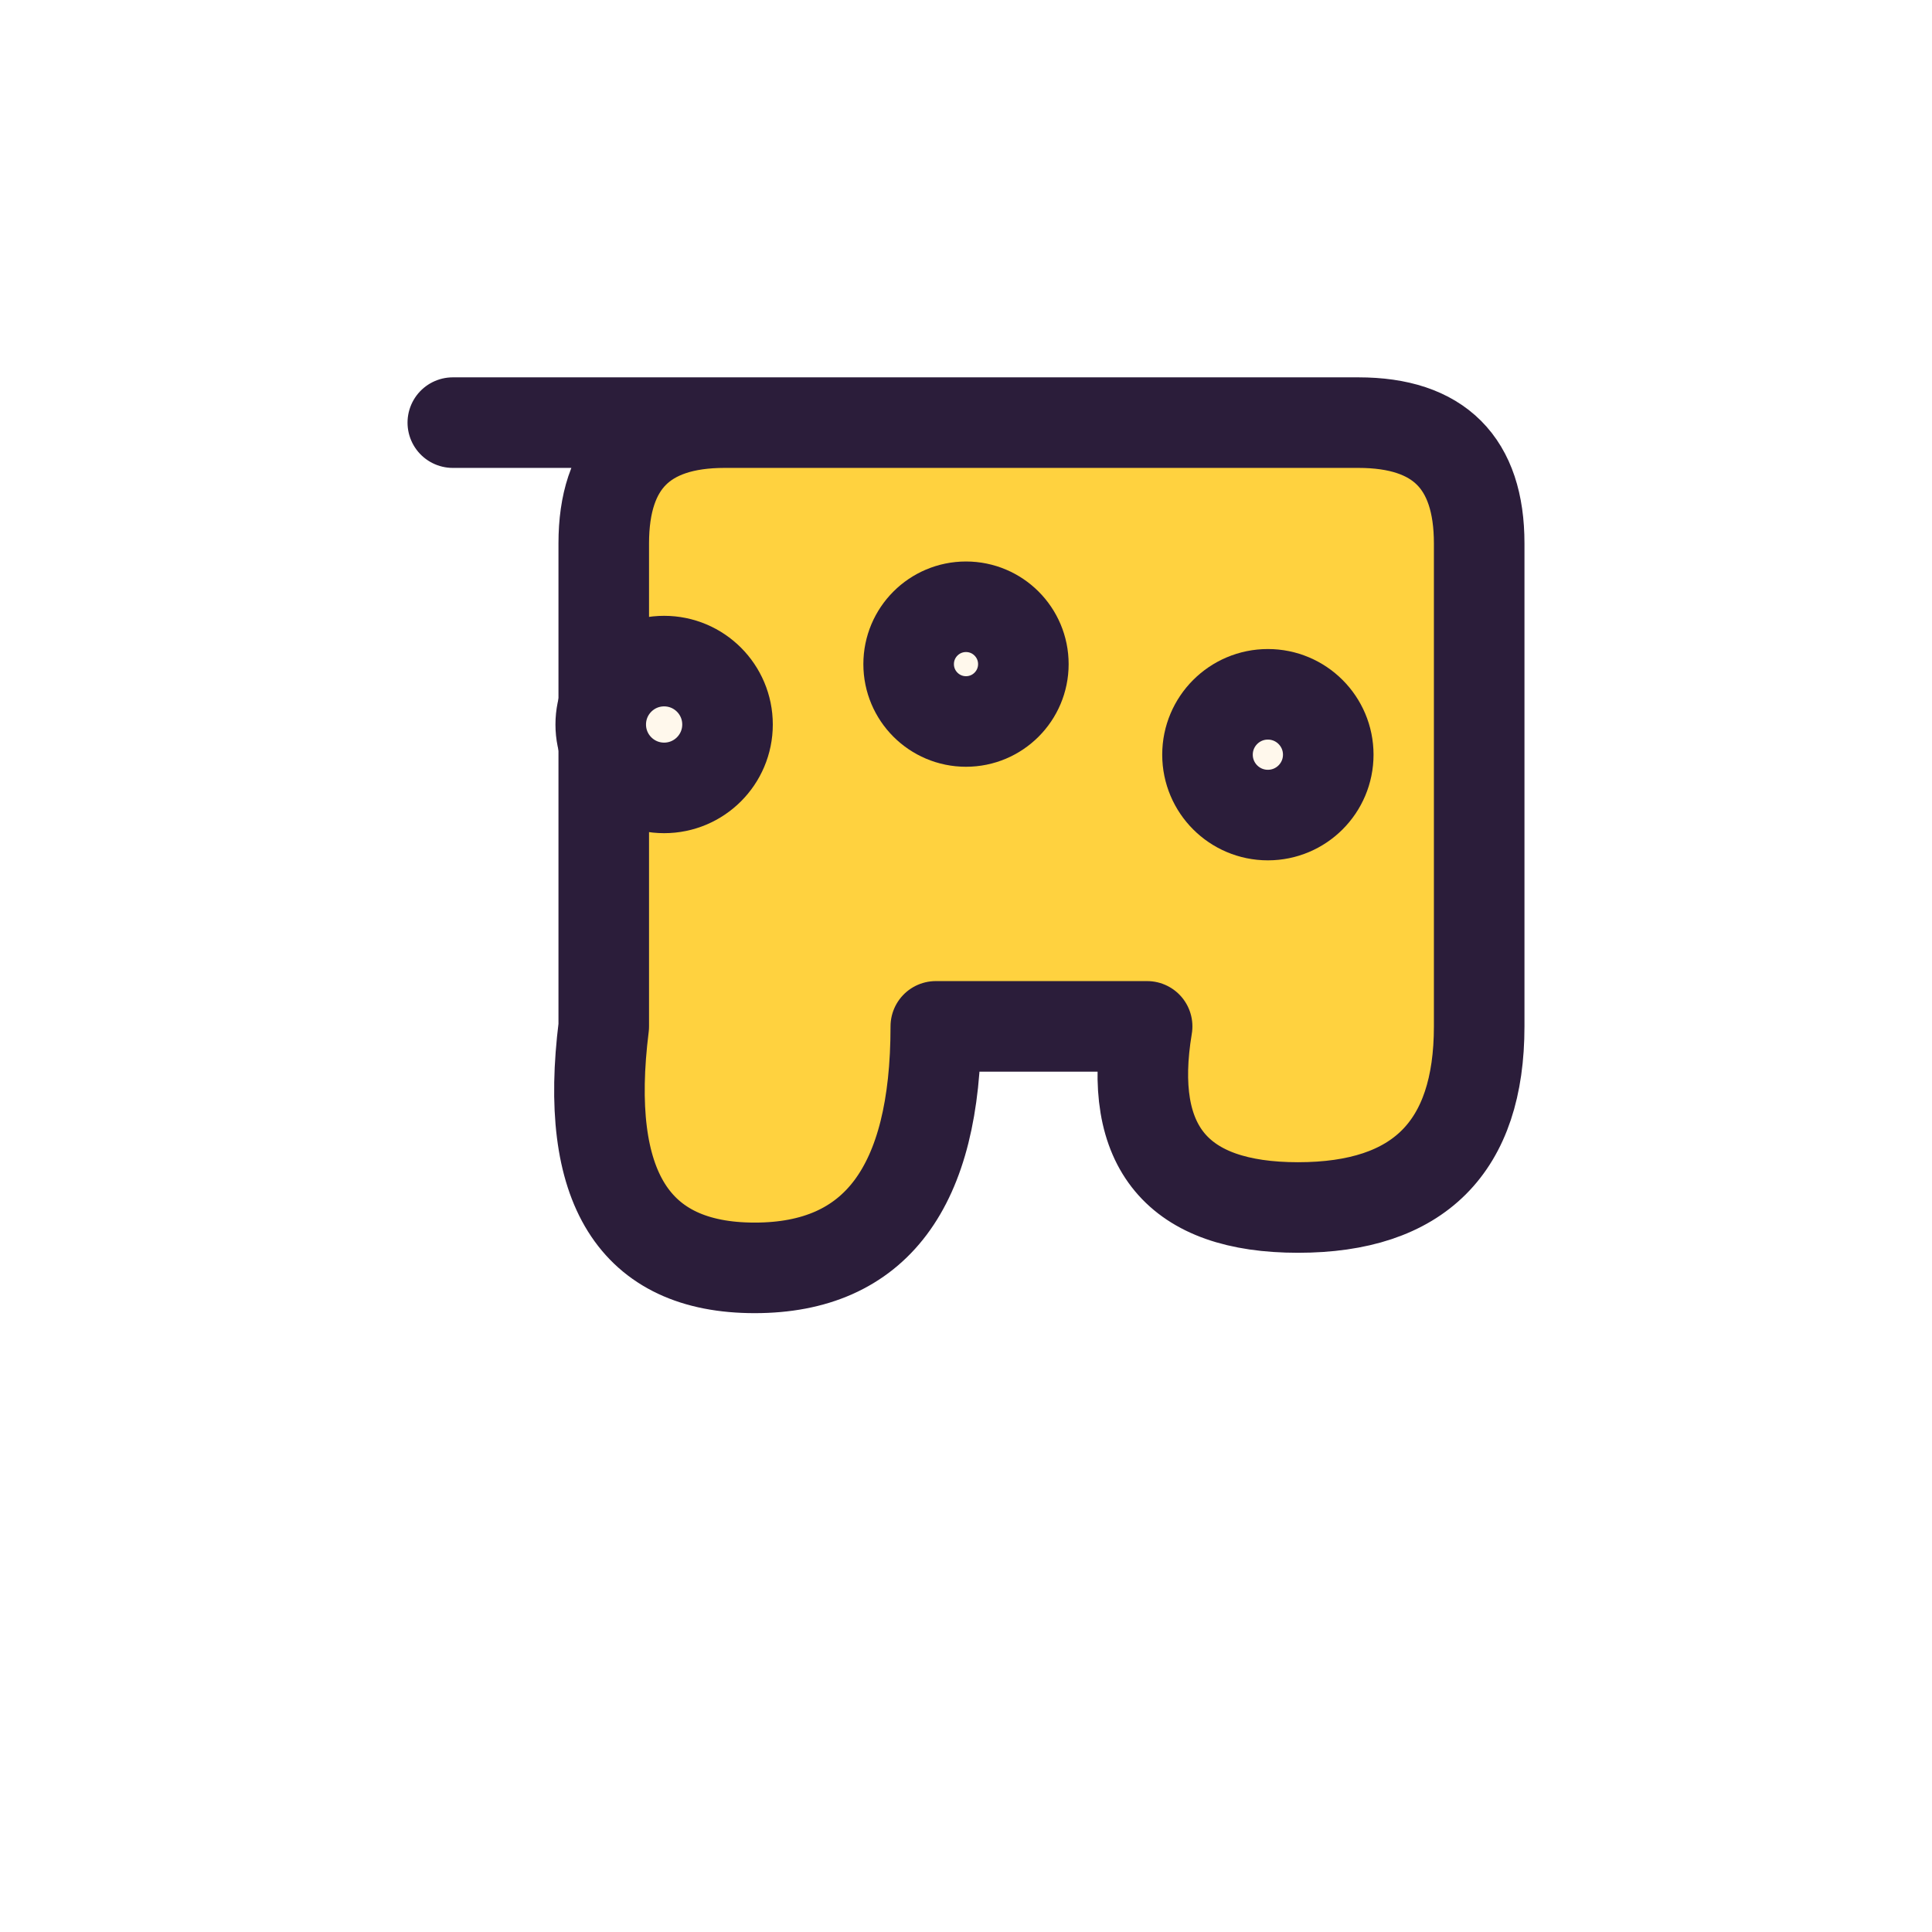
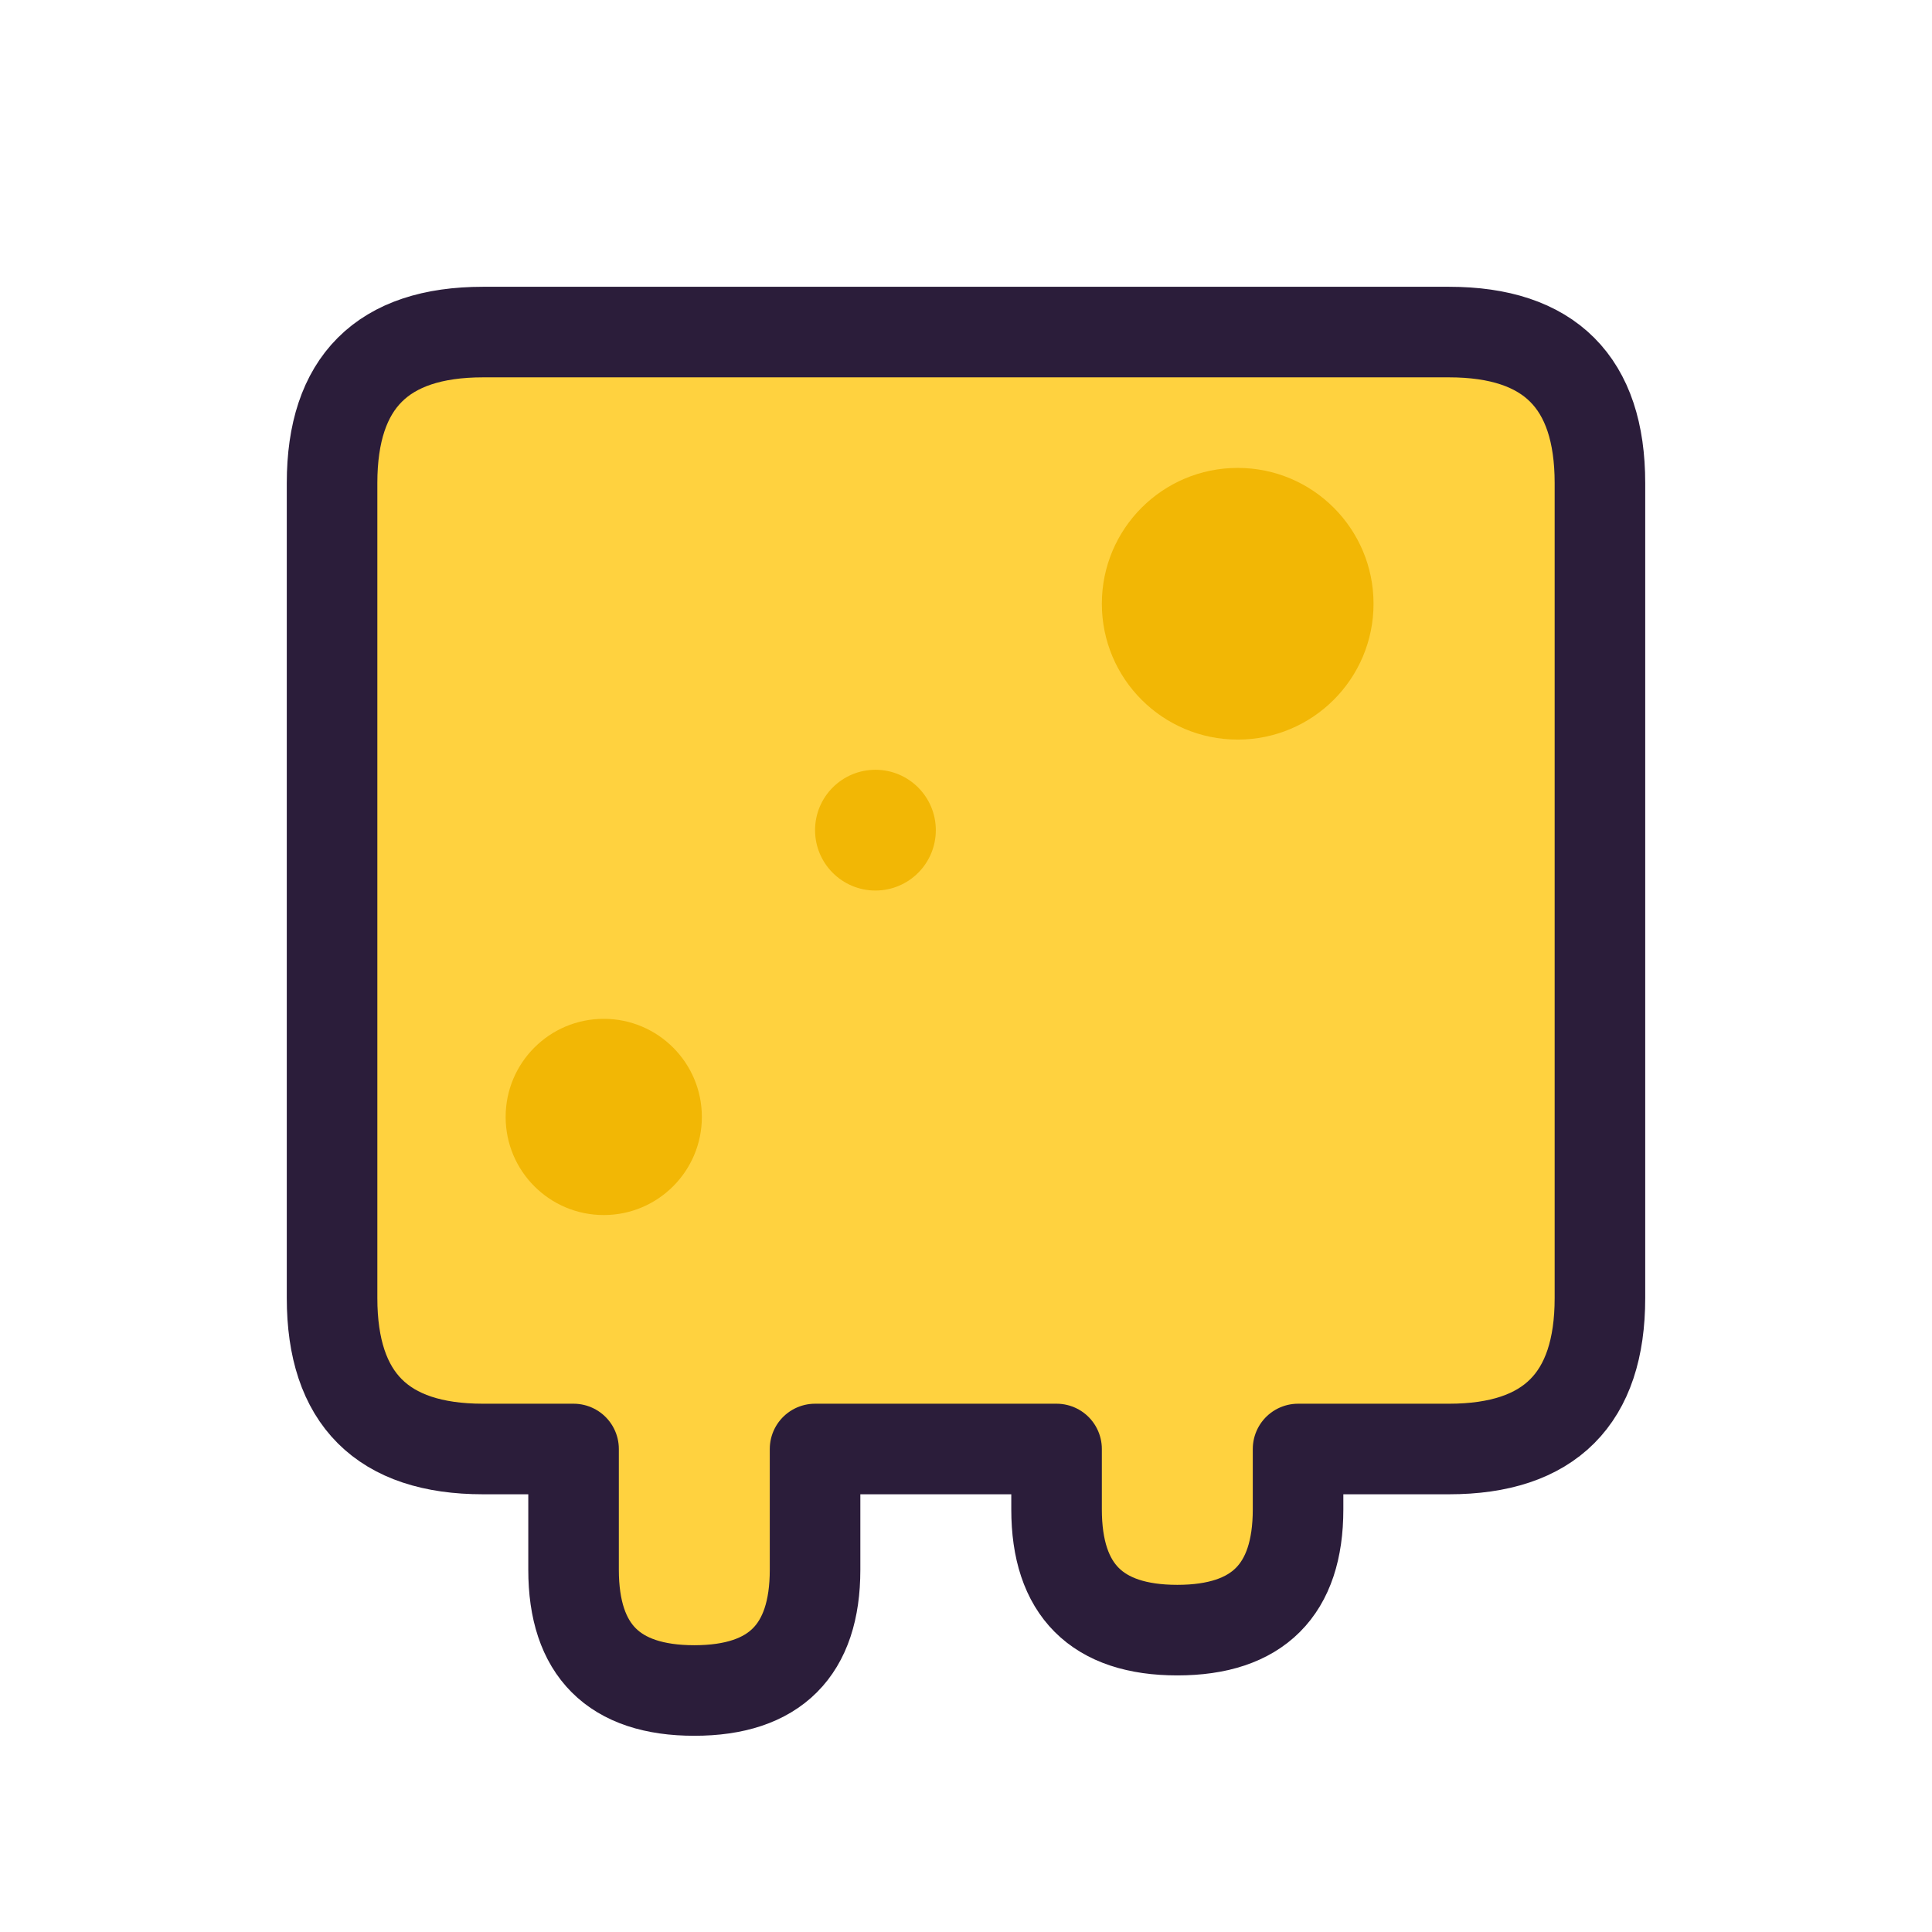
<svg xmlns="http://www.w3.org/2000/svg" width="128" height="128" aria-labelledby="cheese-title" viewBox="0 0 128 128">
-   <g fill="none" stroke="#2b1d3a" stroke-linecap="round" stroke-linejoin="round" stroke-width="6">
-     <path fill="#ffd23f" d="M30 28h60q8 0 8 8v32q0 12-12 12T76 68H62q0 16-12 16T40 68V36q0-8 8-8z" />
-     <circle cx="44" cy="48" r="4.2" fill="#fff8ec" />
-     <circle cx="64" cy="44" r="3.8" fill="#fff8ec" />
-     <circle cx="84" cy="50" r="4" fill="#fff8ec" />
-   </g>
+   <path fill="#ffd23f" stroke="#2b1d3a" stroke-linecap="round" stroke-linejoin="round" stroke-width="6" d="M32 22h64q10 0 10 10v54q0 10-10 10H86v4q0 8-8 8t-8-8v-4H54v8q0 8-8 8t-8-8v-8h-6q-10 0-10-10V32q0-10 10-10" />
+   <circle cx="82" cy="40" r="9" fill="#f2b705" />
+   <circle cx="40" cy="74" r="6.5" fill="#f2b705" />
+   <circle cx="58" cy="55" r="4" fill="#f2b705" />
</svg>
